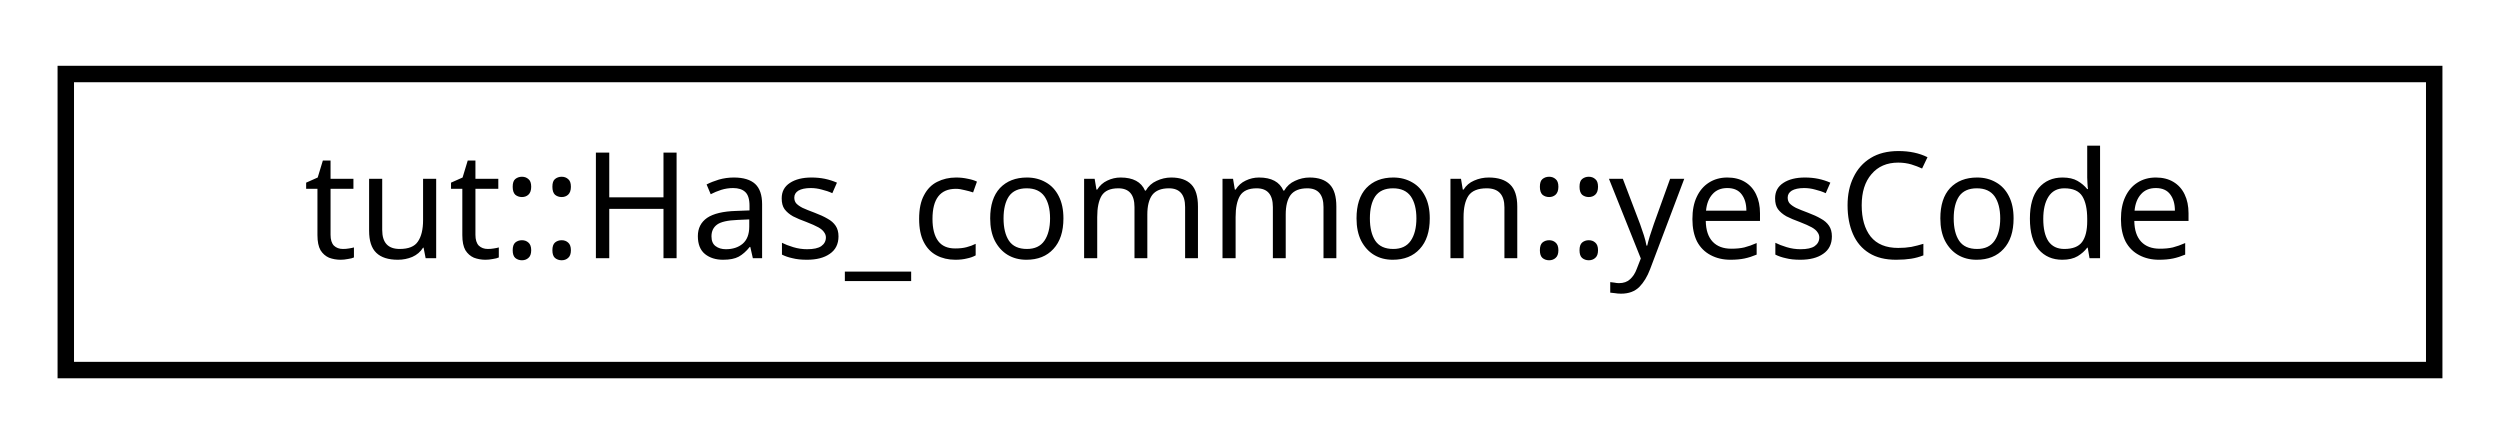
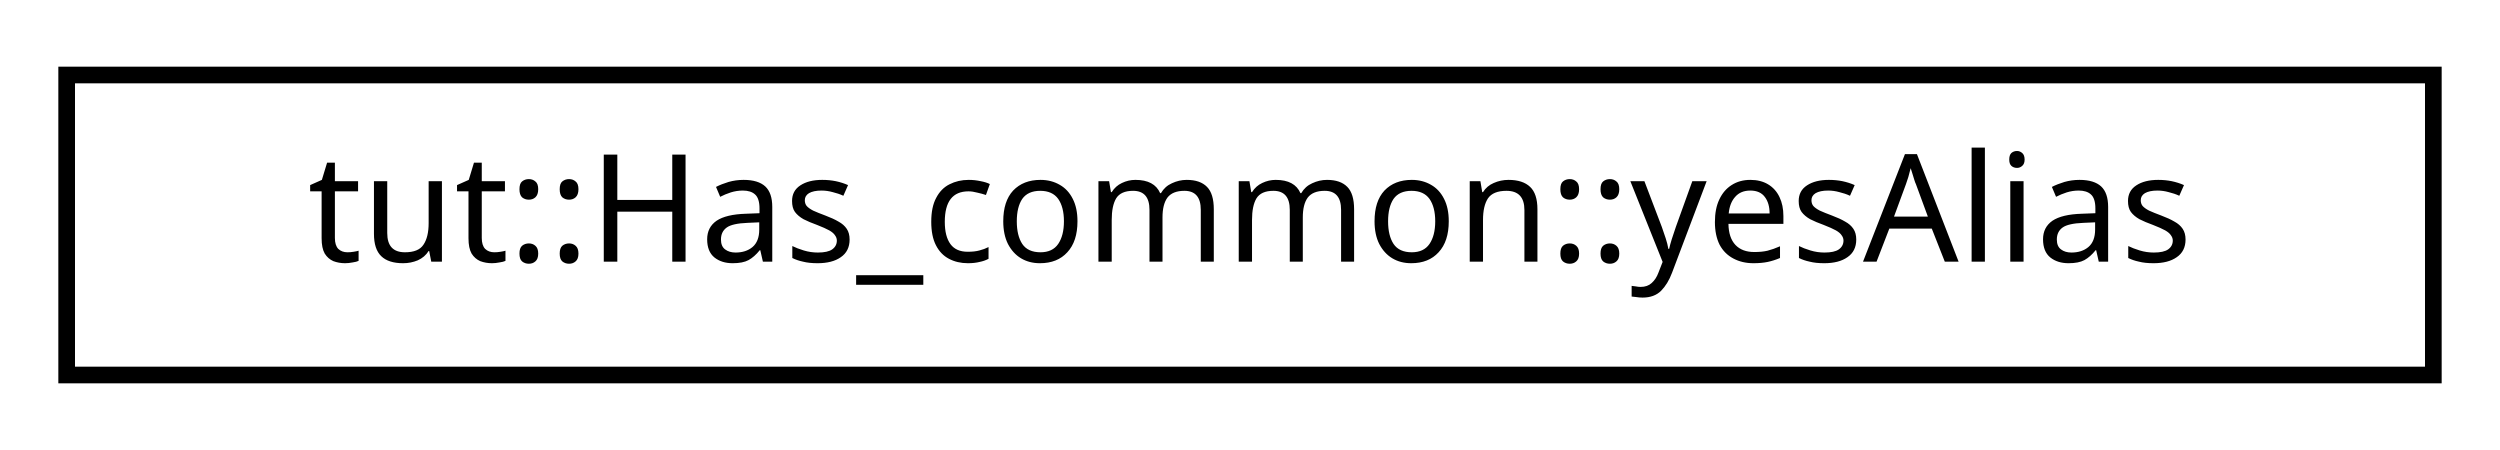
- <svg xmlns="http://www.w3.org/2000/svg" xmlns:xlink="http://www.w3.org/1999/xlink" width="152pt" height="27pt" viewBox="0.00 0.00 152.00 27.00">
+ <svg xmlns="http://www.w3.org/2000/svg" xmlns:xlink="http://www.w3.org/1999/xlink" width="150pt" height="27pt" viewBox="0.00 0.00 150.00 27.00">
  <g id="graph0" class="graph" transform="scale(1 1) rotate(0) translate(4 23)">
    <g id="node1" class="node">
      <g id="a_node1">
-         <a xlink:href="structtut_1_1_has__common_1_1yes_code.html" target="_top" xlink:title="tut::Has_common::yesCode">
-           <polygon fill="none" stroke="black" points="0,-0.5 0,-18.5 144,-18.5 144,-0.5 0,-0.5" />
-           <text text-anchor="middle" x="72" y="-7.3" font-family="sans-serif" font-size="9.00">tut::Has_common::yesCode</text>
+         <a xlink:href="structtut_1_1_has__common_1_1yes_alias.html" target="_top" xlink:title="tut::Has_common::yesAlias">
+           <polygon fill="none" stroke="black" points="0,-0.5 0,-18.5 142,-18.5 142,-0.5 0,-0.5" />
+           <text text-anchor="middle" x="71" y="-7.3" font-family="sans-serif" font-size="9.00">tut::Has_common::yesAlias</text>
        </a>
      </g>
    </g>
  </g>
</svg>
